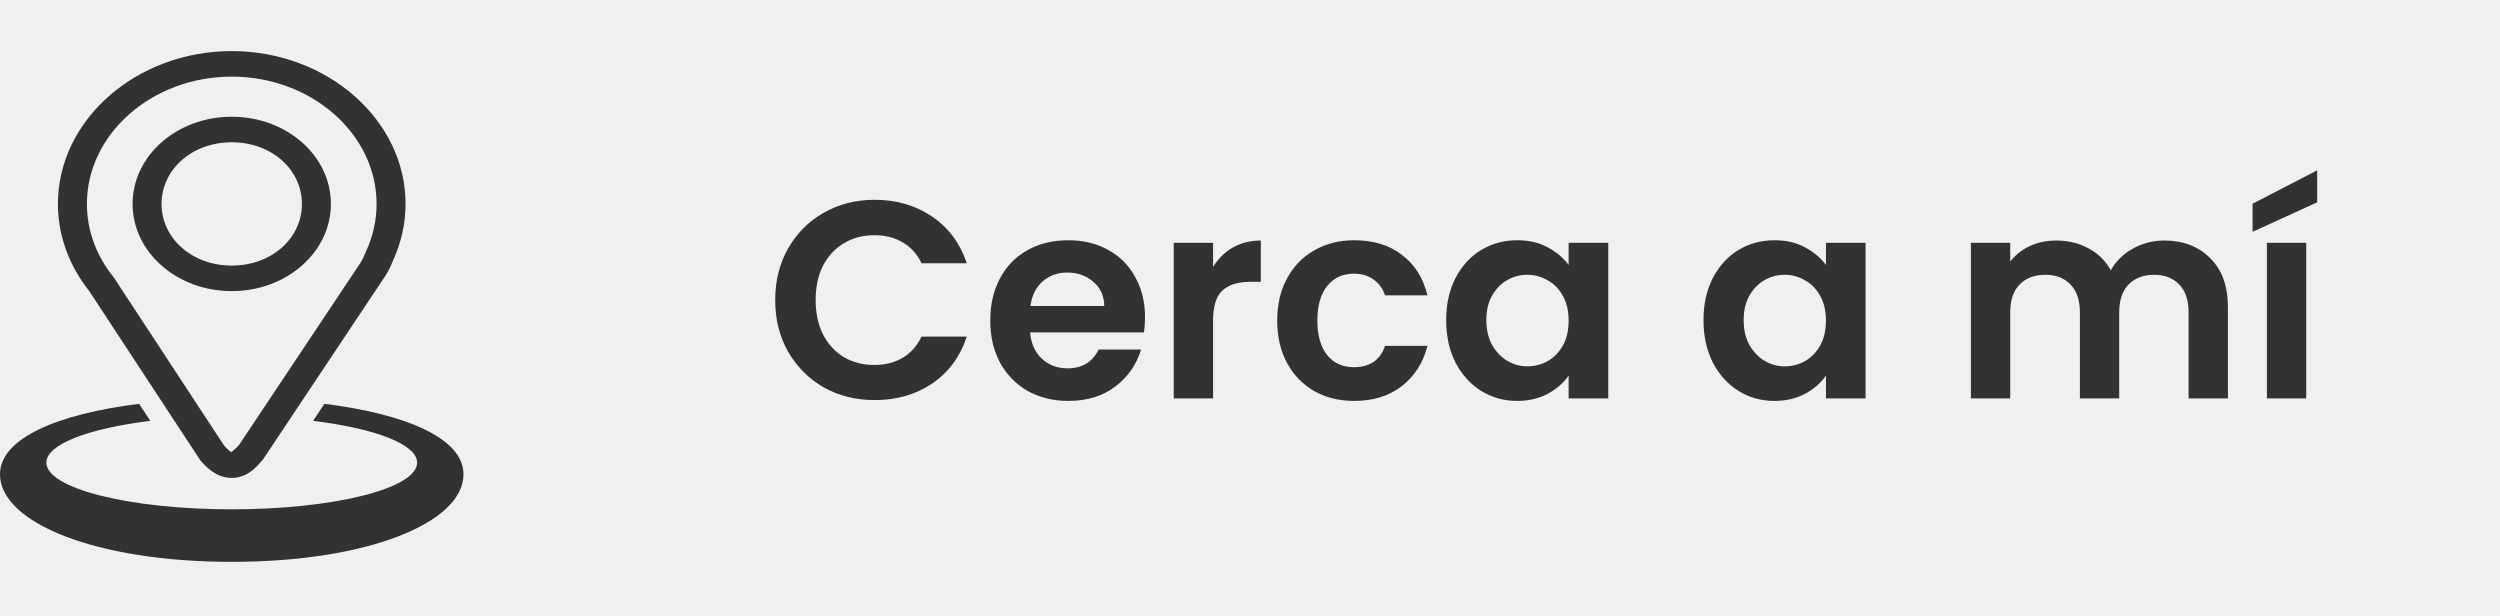
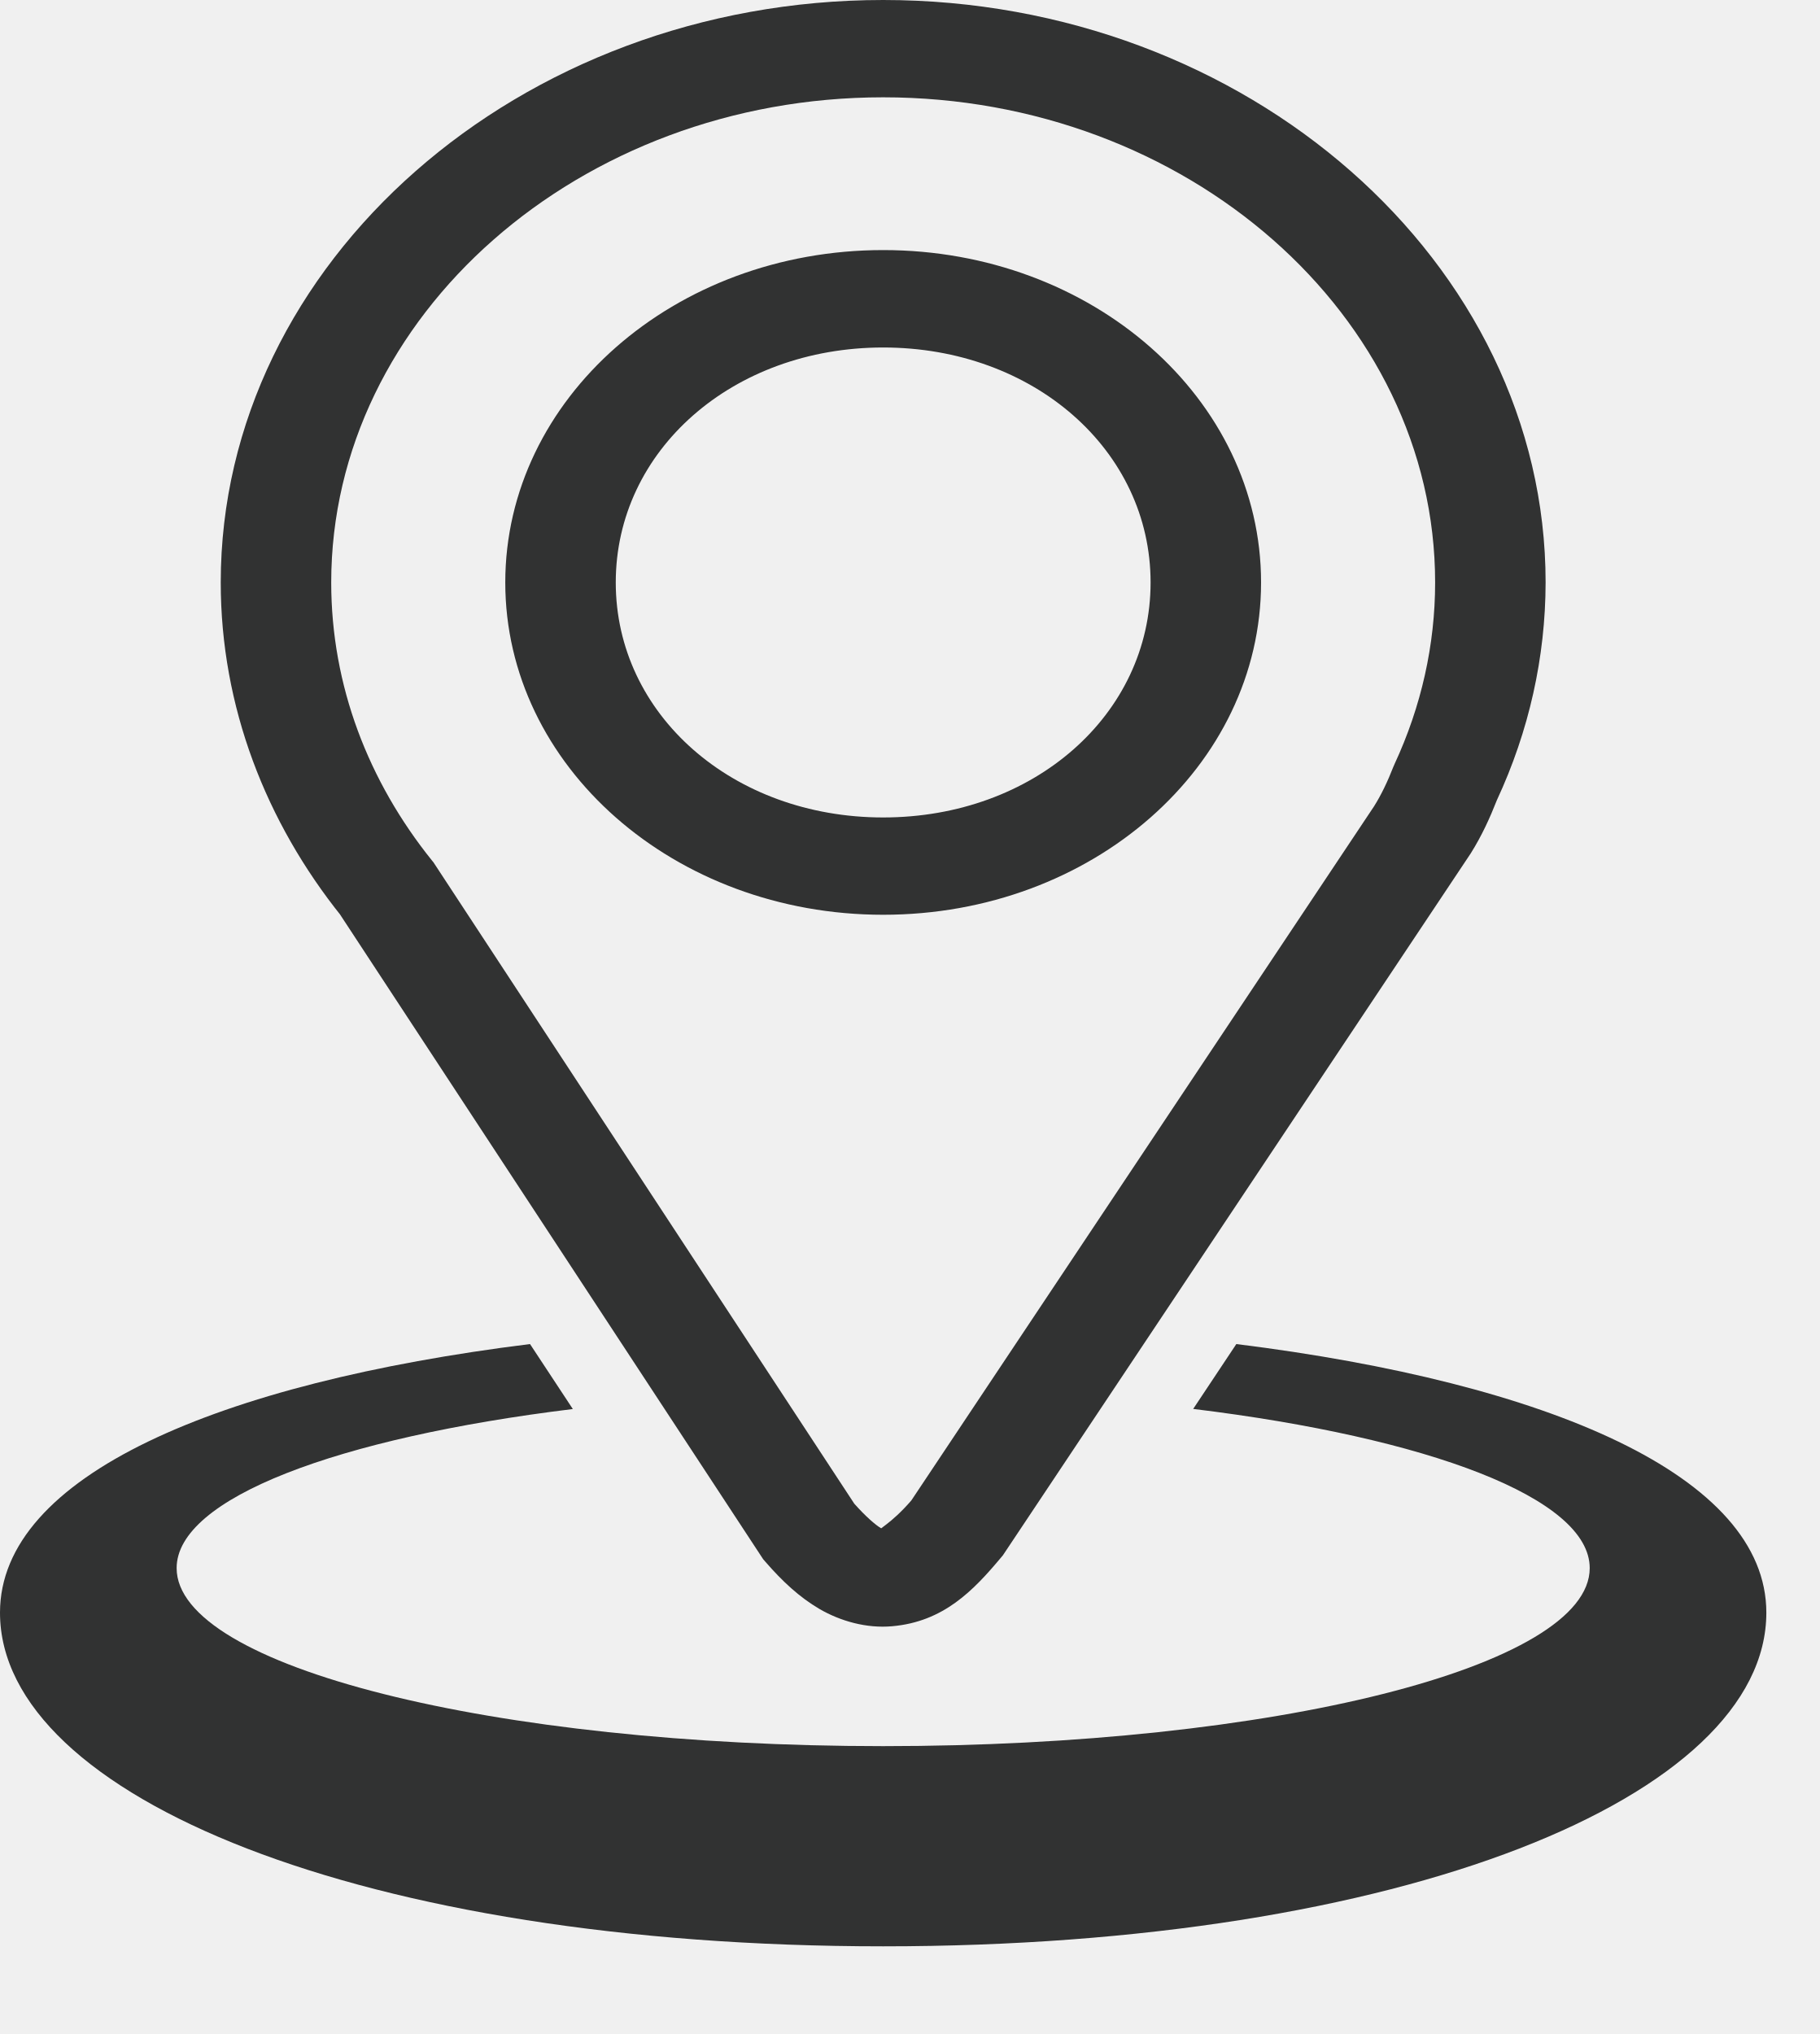
- <svg xmlns="http://www.w3.org/2000/svg" width="65" height="16" viewBox="0 0 89 19" fill="none">
-   <path d="M12.15 9.258L12.141 9.281C12.143 9.274 12.146 9.267 12.149 9.26L12.15 9.258Z" fill="#313232" />
-   <mask id="path-2-inside-1_1407_2196" fill="white">
-     <path d="M8.25 0.365C4.852 0.365 2.062 2.816 2.062 5.806C2.062 6.964 2.483 8.044 3.193 8.929L3.167 8.894L7.129 14.93L7.149 14.953C7.308 15.137 7.466 15.285 7.657 15.396C7.849 15.508 8.093 15.578 8.334 15.557C8.815 15.514 9.094 15.221 9.352 14.913L9.368 14.894L13.735 8.342L13.739 8.336C13.843 8.17 13.919 8.002 13.983 7.84C14.283 7.194 14.437 6.503 14.438 5.806C14.438 2.816 11.649 0.365 8.25 0.365ZM8.25 1.274C11.087 1.274 13.406 3.314 13.406 5.806C13.406 6.388 13.277 6.964 13.027 7.503L13.022 7.514L13.017 7.526C12.963 7.663 12.904 7.788 12.836 7.897L8.513 14.382C8.322 14.604 8.188 14.656 8.231 14.652C8.253 14.65 8.274 14.666 8.226 14.638C8.181 14.612 8.089 14.534 7.98 14.412L4.049 8.42L4.035 8.403C3.442 7.665 3.094 6.771 3.094 5.806C3.094 3.314 5.414 1.274 8.25 1.274ZM8.25 2.702C6.299 2.702 4.72 4.088 4.72 5.806C4.72 7.523 6.299 8.91 8.25 8.91C10.202 8.91 11.78 7.523 11.78 5.806C11.78 4.088 10.202 2.702 8.25 2.702V2.702ZM8.25 3.611C9.656 3.611 10.748 4.572 10.748 5.806C10.748 7.04 9.657 8.001 8.25 8.001C6.844 8.001 5.752 7.04 5.752 5.806C5.752 4.572 6.844 3.611 8.25 3.611V3.611Z" />
+ <svg xmlns="http://www.w3.org/2000/svg" width="17" height="19" viewBox="0 0 17 19" fill="none">
+   <path d="M12.15 8.891L12.141 8.914C12.143 8.907 12.146 8.9 12.149 8.893L12.15 8.891Z" fill="#313232" />
+   <mask id="path-2-inside-1_336_1410" fill="white">
+     <path d="M8.25 0C4.852 0 2.062 2.451 2.062 5.441C2.062 6.599 2.483 7.679 3.193 8.563L3.167 8.528L7.129 14.565L7.149 14.588C7.308 14.771 7.466 14.919 7.657 15.031C7.849 15.142 8.093 15.213 8.334 15.191C8.815 15.149 9.094 14.856 9.352 14.548L9.368 14.529L13.735 7.977L13.739 7.971C13.843 7.805 13.919 7.637 13.983 7.474C14.283 6.829 14.437 6.138 14.438 5.441C14.438 2.451 11.649 0 8.25 0ZM8.25 0.909C11.087 0.909 13.406 2.949 13.406 5.441C13.406 6.023 13.277 6.599 13.027 7.137L13.022 7.149L13.017 7.16C12.963 7.298 12.904 7.423 12.836 7.531L8.513 14.016C8.322 14.238 8.188 14.291 8.231 14.287C8.253 14.285 8.274 14.3 8.226 14.273C8.181 14.246 8.089 14.169 7.98 14.046L4.049 8.055L4.035 8.038C3.442 7.3 3.094 6.406 3.094 5.441C3.094 2.949 5.414 0.909 8.25 0.909ZM8.25 2.336C6.299 2.336 4.72 3.723 4.72 5.441C4.72 7.158 6.299 8.545 8.25 8.545C10.202 8.545 11.78 7.158 11.78 5.441C11.78 3.723 10.202 2.336 8.25 2.336ZM8.25 3.246C9.656 3.246 10.748 4.207 10.748 5.441C10.748 6.675 9.657 7.636 8.25 7.636C6.844 7.636 5.752 6.674 5.752 5.441C5.752 4.207 6.844 3.246 8.25 3.246Z" />
  </mask>
-   <path d="M3.193 8.929L1.633 10.18L4.811 7.753L3.193 8.929ZM3.167 8.894L4.785 7.718L1.495 9.991L3.167 8.894ZM7.129 14.93L5.457 16.027L5.53 16.139L5.617 16.239L7.129 14.93ZM7.149 14.953L5.637 16.263L5.639 16.265L7.149 14.953ZM8.334 15.557L8.51 17.549L8.51 17.549L8.334 15.557ZM9.352 14.913L7.822 13.624L7.818 13.63L9.352 14.913ZM9.368 14.894L10.897 16.183L10.97 16.097L11.032 16.003L9.368 14.894ZM13.735 8.342L15.399 9.451L15.408 9.437L15.418 9.423L13.735 8.342ZM13.739 8.336L15.421 9.418L15.426 9.409L15.432 9.401L13.739 8.336ZM13.983 7.84L12.169 6.998L12.146 7.048L12.126 7.099L13.983 7.84ZM14.438 5.806L16.438 5.807V5.806H14.438ZM13.406 5.806H11.406V5.806L13.406 5.806ZM13.027 7.503L11.214 6.658L11.208 6.671L13.027 7.503ZM13.022 7.514L11.203 6.682L11.177 6.739L11.155 6.797L13.022 7.514ZM13.017 7.526L14.878 8.259L14.881 8.251L14.884 8.243L13.017 7.526ZM12.836 7.897L14.5 9.006L14.515 8.983L14.529 8.96L12.836 7.897ZM8.513 14.382L10.028 15.687L10.109 15.593L10.177 15.491L8.513 14.382ZM8.231 14.652L8.067 12.659L8.056 12.66L8.045 12.661L8.231 14.652ZM8.226 14.638L9.236 12.912L9.234 12.911L8.226 14.638ZM7.98 14.412L6.307 15.509L6.388 15.631L6.485 15.741L7.98 14.412ZM4.049 8.42L5.721 7.323L5.664 7.236L5.597 7.155L4.049 8.42ZM4.035 8.403L2.475 9.655L2.481 9.662L2.486 9.669L4.035 8.403ZM8.25 -1.635C3.997 -1.635 0.062 1.477 0.062 5.806H4.062C4.062 4.155 5.706 2.365 8.25 2.365V-1.635ZM0.062 5.806C0.062 7.462 0.666 8.976 1.633 10.18L4.753 7.677C4.3 7.113 4.062 6.466 4.062 5.806H0.062ZM4.811 7.753L4.785 7.718L1.549 10.069L1.575 10.104L4.811 7.753ZM1.495 9.991L5.457 16.027L8.801 13.833L4.839 7.796L1.495 9.991ZM5.617 16.239L5.637 16.263L8.66 13.643L8.64 13.62L5.617 16.239ZM5.639 16.265C5.876 16.538 6.199 16.861 6.65 17.124L8.665 13.668C8.68 13.677 8.693 13.686 8.703 13.693C8.712 13.7 8.718 13.705 8.718 13.705C8.718 13.705 8.713 13.701 8.703 13.691C8.693 13.68 8.678 13.664 8.658 13.641L5.639 16.265ZM6.65 17.124C7.134 17.406 7.788 17.613 8.51 17.549L8.158 13.564C8.287 13.553 8.391 13.568 8.463 13.586C8.536 13.604 8.602 13.632 8.665 13.668L6.65 17.124ZM8.51 17.549C9.861 17.429 10.599 16.538 10.886 16.196L7.818 13.63C7.764 13.694 7.738 13.723 7.722 13.739C7.709 13.752 7.721 13.738 7.756 13.713C7.793 13.686 7.852 13.65 7.931 13.619C8.011 13.587 8.09 13.57 8.158 13.564L8.51 17.549ZM10.881 16.202L10.897 16.183L7.838 13.605L7.822 13.624L10.881 16.202ZM11.032 16.003L15.399 9.451L12.071 7.233L7.704 13.785L11.032 16.003ZM15.418 9.423L15.421 9.418L12.056 7.255L12.053 7.261L15.418 9.423ZM15.432 9.401C15.627 9.09 15.754 8.799 15.841 8.58L12.126 7.099C12.083 7.206 12.059 7.25 12.045 7.272L15.432 9.401ZM15.798 8.681C16.217 7.778 16.437 6.801 16.438 5.807L12.438 5.805C12.437 6.206 12.349 6.61 12.169 6.998L15.798 8.681ZM16.438 5.806C16.438 1.478 12.504 -1.635 8.25 -1.635V2.365C10.794 2.365 12.438 4.155 12.438 5.806H16.438ZM8.25 3.274C10.232 3.274 11.406 4.653 11.406 5.806H15.406C15.406 1.975 11.942 -0.726 8.25 -0.726V3.274ZM11.406 5.806C11.406 6.09 11.344 6.379 11.214 6.658L14.84 8.347C15.211 7.55 15.406 6.685 15.406 5.805L11.406 5.806ZM11.208 6.671L11.203 6.682L14.84 8.346L14.845 8.335L11.208 6.671ZM11.155 6.797L11.15 6.809L14.884 8.243L14.889 8.231L11.155 6.797ZM11.156 6.792C11.144 6.824 11.136 6.842 11.132 6.85C11.128 6.858 11.131 6.851 11.142 6.833L14.529 8.96C14.685 8.713 14.796 8.466 14.878 8.259L11.156 6.792ZM11.172 6.787L6.849 13.272L10.177 15.491L14.5 9.006L11.172 6.787ZM6.997 13.076C7.006 13.067 7.027 13.046 7.057 13.023C7.061 13.02 7.063 13.018 7.055 13.024C7.053 13.025 7.041 13.034 7.03 13.043C7.02 13.05 6.991 13.072 6.957 13.101C6.936 13.118 6.842 13.194 6.74 13.307C6.69 13.363 6.586 13.484 6.486 13.659C6.402 13.806 6.197 14.204 6.226 14.755C6.262 15.441 6.633 15.979 7.076 16.29C7.431 16.538 7.771 16.605 7.9 16.626C8.171 16.67 8.39 16.646 8.417 16.644L8.045 12.661C8.067 12.659 8.282 12.635 8.55 12.679C8.677 12.7 9.017 12.765 9.371 13.014C9.814 13.324 10.184 13.861 10.22 14.546C10.249 15.097 10.044 15.494 9.961 15.64C9.862 15.814 9.758 15.934 9.709 15.988C9.61 16.098 9.52 16.172 9.504 16.185C9.46 16.221 9.418 16.252 9.447 16.23C9.457 16.223 9.482 16.204 9.512 16.181C9.645 16.077 9.829 15.919 10.028 15.687L6.997 13.076ZM8.395 16.645C8.164 16.665 7.983 16.637 7.903 16.623C7.858 16.616 7.823 16.608 7.818 16.607C7.808 16.604 7.83 16.609 7.849 16.613C7.86 16.616 7.886 16.621 7.92 16.627C7.945 16.631 8.02 16.643 8.116 16.65C8.119 16.65 8.491 16.692 8.917 16.542C9.154 16.459 9.721 16.206 10.05 15.536C10.4 14.824 10.224 14.175 10.095 13.871C9.971 13.579 9.807 13.389 9.742 13.317C9.661 13.227 9.588 13.163 9.547 13.128C9.466 13.059 9.397 13.012 9.372 12.996C9.316 12.958 9.27 12.931 9.264 12.928C9.25 12.919 9.238 12.913 9.236 12.912C9.224 12.905 9.233 12.91 9.236 12.912L7.216 16.364C7.243 16.38 7.267 16.393 7.264 16.392C7.264 16.392 7.254 16.386 7.242 16.379C7.237 16.376 7.192 16.35 7.137 16.313C7.112 16.296 7.043 16.25 6.962 16.181C6.921 16.146 6.849 16.082 6.768 15.992C6.703 15.92 6.539 15.73 6.415 15.438C6.286 15.135 6.11 14.485 6.46 13.773C6.788 13.104 7.356 12.851 7.593 12.768C8.019 12.618 8.391 12.659 8.394 12.66C8.489 12.666 8.563 12.679 8.589 12.683C8.622 12.688 8.648 12.694 8.658 12.696C8.676 12.7 8.697 12.704 8.685 12.702C8.677 12.7 8.638 12.691 8.589 12.683C8.501 12.667 8.309 12.639 8.067 12.659L8.395 16.645ZM9.234 12.911C9.282 12.939 9.32 12.963 9.344 12.98C9.37 12.998 9.39 13.013 9.405 13.025C9.434 13.047 9.453 13.064 9.462 13.072C9.481 13.088 9.483 13.092 9.474 13.082L6.485 15.741C6.643 15.918 6.901 16.18 7.218 16.365L9.234 12.911ZM9.652 13.314L5.721 7.323L2.376 9.517L6.307 15.509L9.652 13.314ZM5.597 7.155L5.584 7.138L2.486 9.669L2.5 9.686L5.597 7.155ZM5.595 7.151C5.259 6.733 5.094 6.272 5.094 5.806H1.094C1.094 7.269 1.626 8.597 2.475 9.655L5.595 7.151ZM5.094 5.806C5.094 4.654 6.268 3.274 8.25 3.274V-0.726C4.559 -0.726 1.094 1.975 1.094 5.806H5.094ZM8.25 0.702C5.444 0.702 2.72 2.749 2.72 5.806H6.72C6.72 5.427 7.154 4.702 8.25 4.702V0.702ZM2.72 5.806C2.72 8.862 5.445 10.91 8.25 10.91V6.91C7.154 6.91 6.72 6.184 6.72 5.806H2.72ZM8.25 10.91C11.057 10.91 13.78 8.862 13.78 5.806H9.78C9.78 6.185 9.346 6.91 8.25 6.91V10.91ZM13.78 5.806C13.78 2.75 11.057 0.702 8.25 0.702V4.702C9.347 4.702 9.78 5.427 9.78 5.806H13.78ZM8.25 5.611C8.499 5.611 8.646 5.695 8.706 5.748C8.736 5.774 8.745 5.792 8.747 5.795C8.747 5.797 8.748 5.797 8.748 5.806H12.748C12.748 3.233 10.511 1.611 8.25 1.611V5.611ZM8.748 5.806C8.748 5.815 8.747 5.815 8.747 5.816C8.745 5.82 8.736 5.838 8.706 5.864C8.646 5.917 8.5 6.001 8.25 6.001V10.001C10.511 10.001 12.748 8.379 12.748 5.806H8.748ZM8.25 6.001C8.001 6.001 7.855 5.917 7.794 5.864C7.764 5.837 7.755 5.819 7.753 5.816C7.753 5.815 7.752 5.814 7.752 5.806H3.752C3.752 8.379 5.99 10.001 8.25 10.001V6.001ZM7.752 5.806C7.752 5.797 7.753 5.797 7.753 5.796C7.755 5.793 7.764 5.774 7.794 5.748C7.855 5.695 8.001 5.611 8.25 5.611V1.611C5.991 1.611 3.752 3.232 3.752 5.806H7.752Z" fill="#313232" mask="url(#path-2-inside-1_1407_2196)" />
-   <path d="M4.951 12.922C2.038 13.285 0 14.153 0 15.431C0 17.153 3.405 18.548 8.25 18.548C13.095 18.548 16.5 17.153 16.5 15.431C16.5 14.153 14.463 13.285 11.549 12.922L11.146 13.528C13.341 13.796 14.85 14.361 14.85 15.016C14.85 15.934 11.895 16.678 8.25 16.678C4.605 16.678 1.65 15.934 1.65 15.016C1.65 14.363 3.149 13.799 5.351 13.529C5.218 13.327 5.084 13.125 4.951 12.922H4.951Z" fill="#313232" />
-   <path d="M27.597 9.229C27.597 8.542 27.751 7.929 28.057 7.389C28.371 6.842 28.794 6.419 29.327 6.119C29.867 5.812 30.471 5.659 31.137 5.659C31.917 5.659 32.601 5.859 33.187 6.259C33.774 6.659 34.184 7.212 34.417 7.919H32.807C32.647 7.585 32.421 7.335 32.127 7.169C31.841 7.002 31.507 6.919 31.127 6.919C30.721 6.919 30.357 7.015 30.037 7.209C29.724 7.395 29.477 7.662 29.297 8.009C29.124 8.355 29.037 8.762 29.037 9.229C29.037 9.689 29.124 10.095 29.297 10.448C29.477 10.795 29.724 11.065 30.037 11.258C30.357 11.445 30.721 11.539 31.127 11.539C31.507 11.539 31.841 11.455 32.127 11.289C32.421 11.115 32.647 10.862 32.807 10.528H34.417C34.184 11.242 33.774 11.799 33.187 12.198C32.607 12.592 31.924 12.789 31.137 12.789C30.471 12.789 29.867 12.639 29.327 12.338C28.794 12.032 28.371 11.608 28.057 11.069C27.751 10.528 27.597 9.915 27.597 9.229ZM40.763 9.839C40.763 10.039 40.75 10.219 40.723 10.379H36.673C36.706 10.778 36.846 11.092 37.093 11.319C37.34 11.545 37.643 11.659 38.003 11.659C38.523 11.659 38.893 11.435 39.113 10.989H40.623C40.463 11.522 40.156 11.962 39.703 12.309C39.25 12.649 38.693 12.819 38.033 12.819C37.5 12.819 37.02 12.702 36.593 12.469C36.173 12.229 35.843 11.892 35.603 11.459C35.37 11.025 35.253 10.525 35.253 9.959C35.253 9.385 35.37 8.882 35.603 8.449C35.836 8.015 36.163 7.682 36.583 7.449C37.003 7.215 37.486 7.099 38.033 7.099C38.56 7.099 39.03 7.212 39.443 7.439C39.863 7.665 40.186 7.989 40.413 8.409C40.646 8.822 40.763 9.299 40.763 9.839ZM39.313 9.439C39.306 9.079 39.176 8.792 38.923 8.579C38.67 8.359 38.36 8.249 37.993 8.249C37.646 8.249 37.353 8.355 37.113 8.569C36.88 8.775 36.736 9.065 36.683 9.439H39.313ZM43.185 8.049C43.365 7.755 43.598 7.525 43.885 7.359C44.178 7.192 44.512 7.109 44.885 7.109V8.579H44.515C44.075 8.579 43.742 8.682 43.515 8.889C43.295 9.095 43.185 9.455 43.185 9.969V12.729H41.785V7.189H43.185V8.049ZM45.468 9.959C45.468 9.385 45.585 8.885 45.818 8.459C46.051 8.025 46.375 7.692 46.788 7.459C47.201 7.219 47.675 7.099 48.208 7.099C48.895 7.099 49.461 7.272 49.908 7.619C50.361 7.959 50.665 8.439 50.818 9.059H49.308C49.228 8.819 49.091 8.632 48.898 8.499C48.711 8.359 48.478 8.289 48.198 8.289C47.798 8.289 47.481 8.435 47.248 8.729C47.015 9.015 46.898 9.425 46.898 9.959C46.898 10.485 47.015 10.895 47.248 11.188C47.481 11.475 47.798 11.618 48.198 11.618C48.765 11.618 49.135 11.365 49.308 10.858H50.818C50.665 11.459 50.361 11.935 49.908 12.289C49.455 12.642 48.888 12.819 48.208 12.819C47.675 12.819 47.201 12.702 46.788 12.469C46.375 12.229 46.051 11.895 45.818 11.469C45.585 11.035 45.468 10.532 45.468 9.959ZM51.483 9.939C51.483 9.379 51.593 8.882 51.813 8.449C52.04 8.015 52.343 7.682 52.724 7.449C53.11 7.215 53.54 7.099 54.014 7.099C54.427 7.099 54.787 7.182 55.093 7.349C55.407 7.515 55.657 7.725 55.843 7.979V7.189H57.254V12.729H55.843V11.918C55.663 12.178 55.413 12.395 55.093 12.569C54.78 12.735 54.417 12.819 54.004 12.819C53.537 12.819 53.11 12.698 52.724 12.459C52.343 12.219 52.04 11.882 51.813 11.448C51.593 11.008 51.483 10.505 51.483 9.939ZM55.843 9.959C55.843 9.619 55.777 9.329 55.644 9.089C55.51 8.842 55.33 8.655 55.103 8.529C54.877 8.395 54.633 8.329 54.373 8.329C54.114 8.329 53.873 8.392 53.654 8.519C53.434 8.645 53.254 8.832 53.114 9.079C52.98 9.319 52.913 9.605 52.913 9.939C52.913 10.272 52.98 10.565 53.114 10.819C53.254 11.065 53.434 11.255 53.654 11.389C53.88 11.522 54.12 11.588 54.373 11.588C54.633 11.588 54.877 11.525 55.103 11.399C55.33 11.265 55.51 11.079 55.644 10.838C55.777 10.592 55.843 10.299 55.843 9.959ZM60.644 9.939C60.644 9.379 60.754 8.882 60.974 8.449C61.2 8.015 61.504 7.682 61.884 7.449C62.27 7.215 62.7 7.099 63.174 7.099C63.587 7.099 63.947 7.182 64.254 7.349C64.567 7.515 64.817 7.725 65.004 7.979V7.189H66.414V12.729H65.004V11.918C64.824 12.178 64.574 12.395 64.254 12.569C63.94 12.735 63.577 12.819 63.164 12.819C62.697 12.819 62.27 12.698 61.884 12.459C61.504 12.219 61.2 11.882 60.974 11.448C60.754 11.008 60.644 10.505 60.644 9.939ZM65.004 9.959C65.004 9.619 64.937 9.329 64.804 9.089C64.67 8.842 64.49 8.655 64.264 8.529C64.037 8.395 63.794 8.329 63.534 8.329C63.274 8.329 63.034 8.392 62.814 8.519C62.594 8.645 62.414 8.832 62.274 9.079C62.14 9.319 62.074 9.605 62.074 9.939C62.074 10.272 62.14 10.565 62.274 10.819C62.414 11.065 62.594 11.255 62.814 11.389C63.04 11.522 63.28 11.588 63.534 11.588C63.794 11.588 64.037 11.525 64.264 11.399C64.49 11.265 64.67 11.079 64.804 10.838C64.937 10.592 65.004 10.299 65.004 9.959ZM77.044 7.109C77.724 7.109 78.27 7.319 78.684 7.739C79.104 8.152 79.314 8.732 79.314 9.479V12.729H77.914V9.669C77.914 9.235 77.804 8.905 77.584 8.679C77.364 8.445 77.064 8.329 76.684 8.329C76.304 8.329 76.001 8.445 75.774 8.679C75.554 8.905 75.444 9.235 75.444 9.669V12.729H74.044V9.669C74.044 9.235 73.934 8.905 73.714 8.679C73.494 8.445 73.194 8.329 72.814 8.329C72.427 8.329 72.121 8.445 71.894 8.679C71.674 8.905 71.564 9.235 71.564 9.669V12.729H70.164V7.189H71.564V7.859C71.744 7.625 71.974 7.442 72.254 7.309C72.54 7.175 72.854 7.109 73.194 7.109C73.627 7.109 74.014 7.202 74.354 7.389C74.694 7.569 74.957 7.829 75.144 8.169C75.324 7.849 75.584 7.592 75.924 7.399C76.27 7.205 76.644 7.109 77.044 7.109ZM82.102 7.189V12.729H80.702V7.189H82.102ZM82.492 5.749L80.192 6.799V5.799L82.492 4.609V5.749Z" fill="#313232" />
+   <path d="M3.193 8.563L1.633 9.815L4.811 7.388L3.193 8.563ZM3.167 8.528L4.785 7.353L1.495 9.626L3.167 8.528ZM7.129 14.565L5.457 15.662L5.53 15.773L5.617 15.874L7.129 14.565ZM7.149 14.588L5.637 15.897L5.639 15.9L7.149 14.588ZM8.334 15.191L8.51 17.184L8.51 17.184L8.334 15.191ZM9.352 14.548L7.822 13.259L7.818 13.264L9.352 14.548ZM9.368 14.529L10.897 15.817L10.97 15.731L11.032 15.638L9.368 14.529ZM13.735 7.977L15.399 9.086L15.408 9.072L15.418 9.058L13.735 7.977ZM13.739 7.971L15.421 9.053L15.426 9.044L15.432 9.036L13.739 7.971ZM13.983 7.474L12.169 6.633L12.146 6.683L12.126 6.734L13.983 7.474ZM14.438 5.441L16.438 5.441V5.441H14.438ZM13.406 5.441H11.406V5.441L13.406 5.441ZM13.027 7.137L11.214 6.293L11.208 6.305L13.027 7.137ZM13.022 7.149L11.203 6.317L11.177 6.373L11.155 6.432L13.022 7.149ZM13.017 7.16L14.878 7.894L14.881 7.886L14.884 7.877L13.017 7.16ZM12.836 7.531L14.5 8.641L14.515 8.618L14.529 8.595L12.836 7.531ZM8.513 14.016L10.028 15.322L10.109 15.228L10.177 15.126L8.513 14.016ZM8.231 14.287L8.067 12.294L8.056 12.295L8.045 12.296L8.231 14.287ZM8.226 14.273L9.236 12.547L9.234 12.546L8.226 14.273ZM7.98 14.046L6.307 15.143L6.388 15.266L6.485 15.375L7.98 14.046ZM4.049 8.055L5.721 6.958L5.664 6.87L5.597 6.789L4.049 8.055ZM4.035 8.038L2.475 9.29L2.481 9.297L2.486 9.304L4.035 8.038ZM8.25 -2C3.997 -2 0.062 1.112 0.062 5.441H4.062C4.062 3.79 5.706 2 8.25 2V-2ZM0.062 5.441C0.062 7.097 0.666 8.61 1.633 9.815L4.753 7.312C4.3 6.747 4.062 6.101 4.062 5.441H0.062ZM4.811 7.388L4.785 7.353L1.549 9.704L1.575 9.739L4.811 7.388ZM1.495 9.626L5.457 15.662L8.801 13.467L4.839 7.431L1.495 9.626ZM5.617 15.874L5.637 15.897L8.66 13.278L8.64 13.255L5.617 15.874ZM5.639 15.9C5.876 16.173 6.199 16.496 6.65 16.759L8.665 13.303C8.68 13.312 8.693 13.321 8.703 13.328C8.712 13.335 8.718 13.339 8.718 13.34C8.718 13.34 8.713 13.336 8.703 13.325C8.693 13.315 8.678 13.299 8.658 13.276L5.639 15.9ZM6.65 16.759C7.134 17.041 7.788 17.247 8.51 17.184L8.158 13.199C8.287 13.188 8.391 13.203 8.463 13.221C8.536 13.239 8.602 13.266 8.665 13.303L6.65 16.759ZM8.51 17.184C9.861 17.064 10.599 16.173 10.886 15.831L7.818 13.264C7.764 13.328 7.738 13.358 7.722 13.373C7.709 13.387 7.721 13.373 7.756 13.348C7.793 13.321 7.852 13.284 7.931 13.254C8.011 13.222 8.09 13.205 8.158 13.199L8.51 17.184ZM10.881 15.836L10.897 15.817L7.838 13.24L7.822 13.259L10.881 15.836ZM11.032 15.638L15.399 9.086L12.071 6.867L7.704 13.419L11.032 15.638ZM15.418 9.058L15.421 9.053L12.056 6.89L12.053 6.895L15.418 9.058ZM15.432 9.036C15.627 8.725 15.754 8.433 15.841 8.215L12.126 6.734C12.083 6.841 12.059 6.885 12.045 6.907L15.432 9.036ZM15.798 8.316C16.217 7.413 16.437 6.435 16.438 5.441L12.438 5.44C12.437 5.841 12.349 6.245 12.169 6.633L15.798 8.316ZM16.438 5.441C16.438 1.112 12.504 -2 8.25 -2V2C10.794 2 12.438 3.79 12.438 5.441H16.438ZM8.25 2.909C10.232 2.909 11.406 4.288 11.406 5.441H15.406C15.406 1.61 11.942 -1.091 8.25 -1.091V2.909ZM11.406 5.441C11.406 5.725 11.344 6.014 11.214 6.293L14.84 7.982C15.211 7.184 15.406 6.32 15.406 5.44L11.406 5.441ZM11.208 6.305L11.203 6.317L14.84 7.981L14.845 7.969L11.208 6.305ZM11.155 6.432L11.15 6.444L14.884 7.877L14.889 7.866L11.155 6.432ZM11.156 6.427C11.144 6.459 11.136 6.477 11.132 6.485C11.128 6.493 11.131 6.485 11.142 6.468L14.529 8.595C14.685 8.347 14.796 8.101 14.878 7.894L11.156 6.427ZM11.172 6.422L6.849 12.907L10.177 15.126L14.5 8.641L11.172 6.422ZM6.997 12.711C7.006 12.701 7.027 12.68 7.057 12.658C7.061 12.654 7.063 12.652 7.055 12.659C7.053 12.66 7.041 12.669 7.03 12.678C7.02 12.685 6.991 12.707 6.957 12.736C6.936 12.753 6.842 12.829 6.74 12.942C6.69 12.998 6.586 13.118 6.486 13.294C6.402 13.441 6.197 13.839 6.226 14.39C6.262 15.076 6.633 15.614 7.076 15.925C7.431 16.173 7.771 16.239 7.9 16.26C8.171 16.305 8.39 16.281 8.417 16.278L8.045 12.296C8.067 12.294 8.282 12.27 8.55 12.314C8.677 12.335 9.017 12.4 9.371 12.648C9.814 12.958 10.184 13.496 10.22 14.181C10.249 14.732 10.044 15.128 9.961 15.275C9.862 15.449 9.758 15.569 9.709 15.623C9.61 15.733 9.52 15.806 9.504 15.82C9.46 15.855 9.418 15.887 9.447 15.865C9.457 15.857 9.482 15.839 9.512 15.815C9.645 15.712 9.829 15.553 10.028 15.322L6.997 12.711ZM8.395 16.28C8.164 16.299 7.983 16.272 7.903 16.258C7.858 16.25 7.823 16.243 7.818 16.241C7.808 16.239 7.83 16.244 7.849 16.248C7.86 16.25 7.886 16.256 7.92 16.261C7.945 16.266 8.02 16.278 8.116 16.285C8.119 16.285 8.491 16.326 8.917 16.177C9.154 16.093 9.721 15.841 10.05 15.171C10.4 14.459 10.224 13.809 10.095 13.506C9.971 13.214 9.807 13.024 9.742 12.952C9.661 12.862 9.588 12.798 9.547 12.763C9.466 12.694 9.397 12.647 9.372 12.63C9.316 12.593 9.27 12.566 9.264 12.562C9.25 12.554 9.238 12.548 9.236 12.546C9.224 12.54 9.233 12.544 9.236 12.547L7.216 15.999C7.243 16.015 7.267 16.028 7.264 16.027C7.264 16.026 7.254 16.021 7.242 16.014C7.237 16.011 7.192 15.985 7.137 15.947C7.112 15.931 7.043 15.884 6.962 15.816C6.921 15.781 6.849 15.717 6.768 15.627C6.703 15.555 6.539 15.365 6.415 15.073C6.286 14.77 6.11 14.12 6.46 13.408C6.788 12.739 7.356 12.486 7.593 12.402C8.019 12.253 8.391 12.294 8.394 12.294C8.489 12.301 8.563 12.313 8.589 12.318C8.622 12.323 8.648 12.329 8.658 12.331C8.676 12.335 8.697 12.339 8.685 12.336C8.677 12.335 8.638 12.326 8.589 12.318C8.501 12.302 8.309 12.274 8.067 12.294L8.395 16.28ZM9.234 12.546C9.282 12.573 9.32 12.598 9.344 12.615C9.37 12.633 9.39 12.648 9.405 12.659C9.434 12.682 9.453 12.698 9.462 12.707C9.481 12.723 9.483 12.727 9.474 12.717L6.485 15.375C6.643 15.553 6.901 15.815 7.218 16L9.234 12.546ZM9.652 12.949L5.721 6.958L2.376 9.152L6.307 15.143L9.652 12.949ZM5.597 6.789L5.584 6.772L2.486 9.304L2.5 9.32L5.597 6.789ZM5.595 6.786C5.259 6.368 5.094 5.907 5.094 5.441H1.094C1.094 6.904 1.626 8.232 2.475 9.29L5.595 6.786ZM5.094 5.441C5.094 4.288 6.268 2.909 8.25 2.909V-1.091C4.559 -1.091 1.094 1.61 1.094 5.441H5.094ZM8.25 0.336C5.444 0.336 2.72 2.384 2.72 5.441H6.72C6.72 5.062 7.154 4.336 8.25 4.336V0.336ZM2.72 5.441C2.72 8.497 5.445 10.545 8.25 10.545V6.545C7.154 6.545 6.72 5.819 6.72 5.441H2.72ZM8.25 10.545C11.057 10.545 13.78 8.496 13.78 5.441H9.78C9.78 5.82 9.346 6.545 8.25 6.545V10.545ZM13.78 5.441C13.78 2.385 11.057 0.336 8.25 0.336V4.336C9.347 4.336 9.78 5.062 9.78 5.441H13.78ZM8.25 5.246C8.499 5.246 8.646 5.329 8.706 5.382C8.736 5.409 8.745 5.427 8.747 5.43C8.747 5.431 8.748 5.432 8.748 5.441H12.748C12.748 2.868 10.511 1.246 8.25 1.246V5.246ZM8.748 5.441C8.748 5.449 8.747 5.45 8.747 5.451C8.745 5.454 8.736 5.473 8.706 5.499C8.646 5.552 8.5 5.636 8.25 5.636V9.636C10.511 9.636 12.748 8.013 12.748 5.441H8.748ZM8.25 5.636C8.001 5.636 7.855 5.552 7.794 5.499C7.764 5.472 7.755 5.454 7.753 5.451C7.753 5.449 7.752 5.449 7.752 5.441H3.752C3.752 8.014 5.99 9.636 8.25 9.636V5.636ZM7.752 5.441C7.752 5.432 7.753 5.432 7.753 5.431C7.755 5.427 7.764 5.409 7.794 5.383C7.855 5.329 8.001 5.246 8.25 5.246V1.246C5.991 1.246 3.752 2.867 3.752 5.441H7.752Z" fill="#313232" mask="url(#path-2-inside-1_336_1410)" />
+   <path d="M4.951 12.555C2.038 12.918 0 13.786 0 15.064C0 16.785 3.405 18.181 8.25 18.181C13.095 18.181 16.5 16.785 16.5 15.064C16.5 13.786 14.463 12.918 11.549 12.555L11.146 13.161C13.341 13.429 14.85 13.993 14.85 14.648C14.85 15.567 11.895 16.311 8.25 16.311C4.605 16.311 1.65 15.567 1.65 14.648C1.65 13.996 3.149 13.432 5.351 13.162C5.218 12.96 5.084 12.757 4.951 12.555H4.951Z" fill="#313232" />
</svg>
